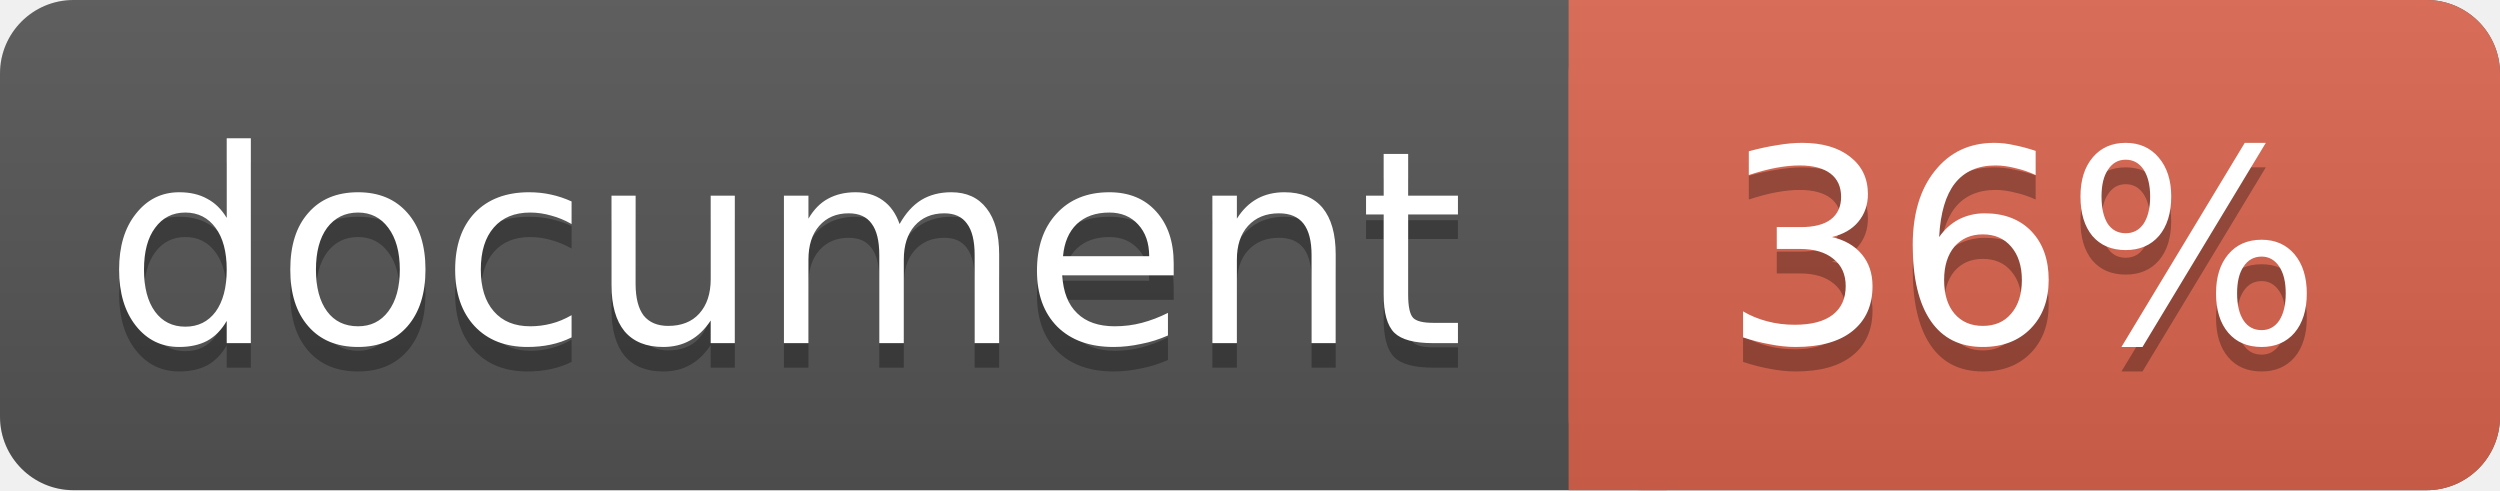
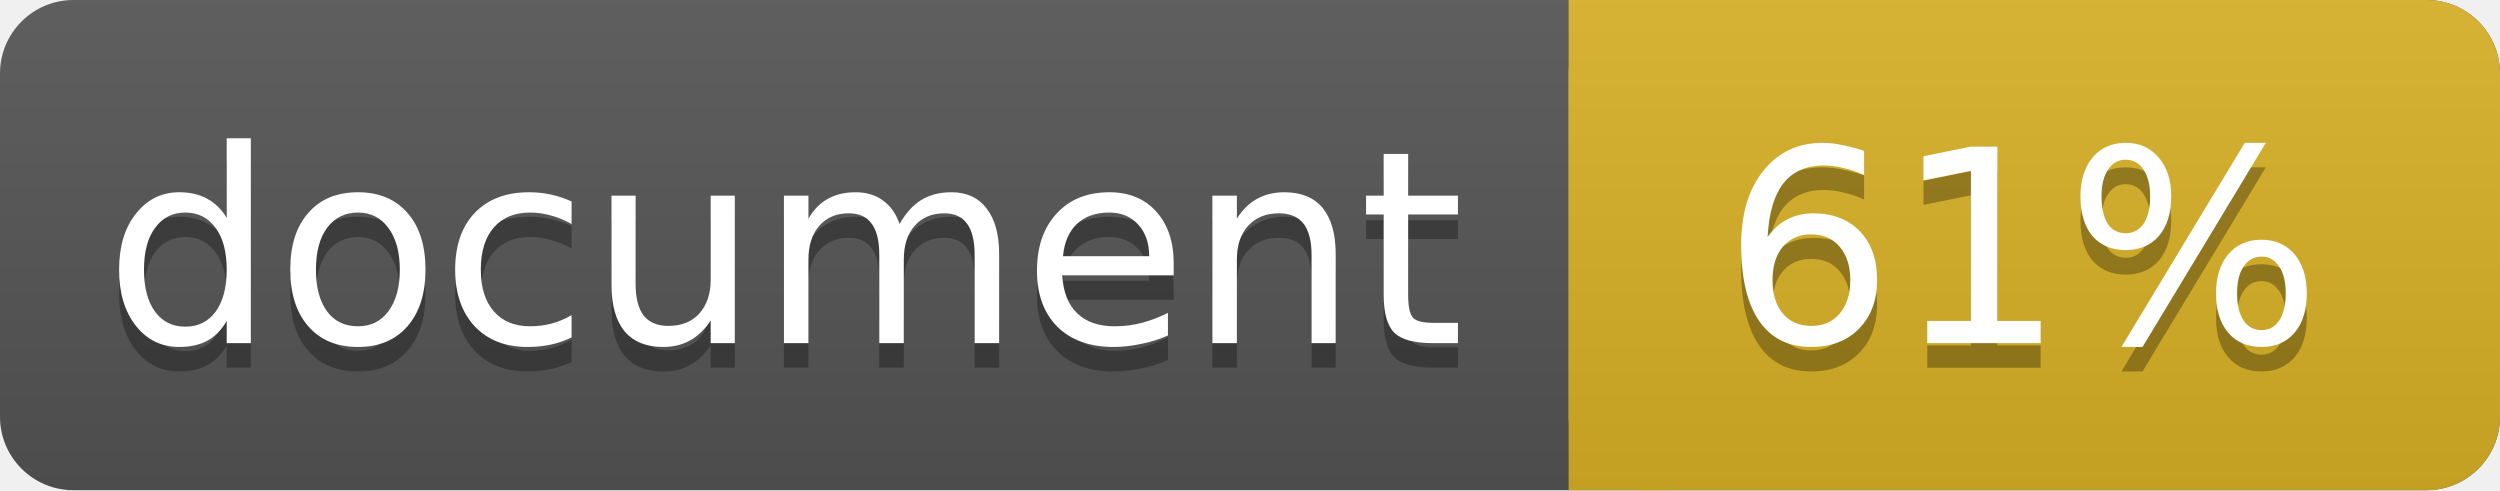
<svg xmlns="http://www.w3.org/2000/svg" width="102" height="20">
  <linearGradient id="a" x2="0" y2="100%">
    <stop offset="0" stop-color="#bbb" stop-opacity=".1" />
    <stop offset="1" stop-opacity=".1" />
  </linearGradient>
  <rect rx="3" width="102" height="20" fill="#555" />
-   <rect rx="3" x="64" width="38" height="20" fill="#db654f" />
-   <path fill="#db654f" d="M64 0h4v20h-4z" />
+   <rect rx="3" x="64" width="38" height="20" fill="#dab226" />
+   <path fill="#dab226" d="M64 0h4v20h-4z" />
  <rect rx="3" width="102" height="20" fill="url(#a)" />
  <g fill="#fff" text-anchor="middle" font-family="DejaVu Sans,Verdana,Geneva,sans-serif" font-size="11">
    <text x="32" y="15" fill="#010101" fill-opacity=".3">document</text>
    <text x="32" y="14">document</text>
-     <text x="82.5" y="15" fill="#010101" fill-opacity=".3">36%</text>
-     <text x="82.5" y="14">36%</text>
+     <text x="82.5" y="15" fill="#010101" fill-opacity=".3">61%</text>
+     <text x="82.5" y="14">61%</text>
  </g>
</svg>
